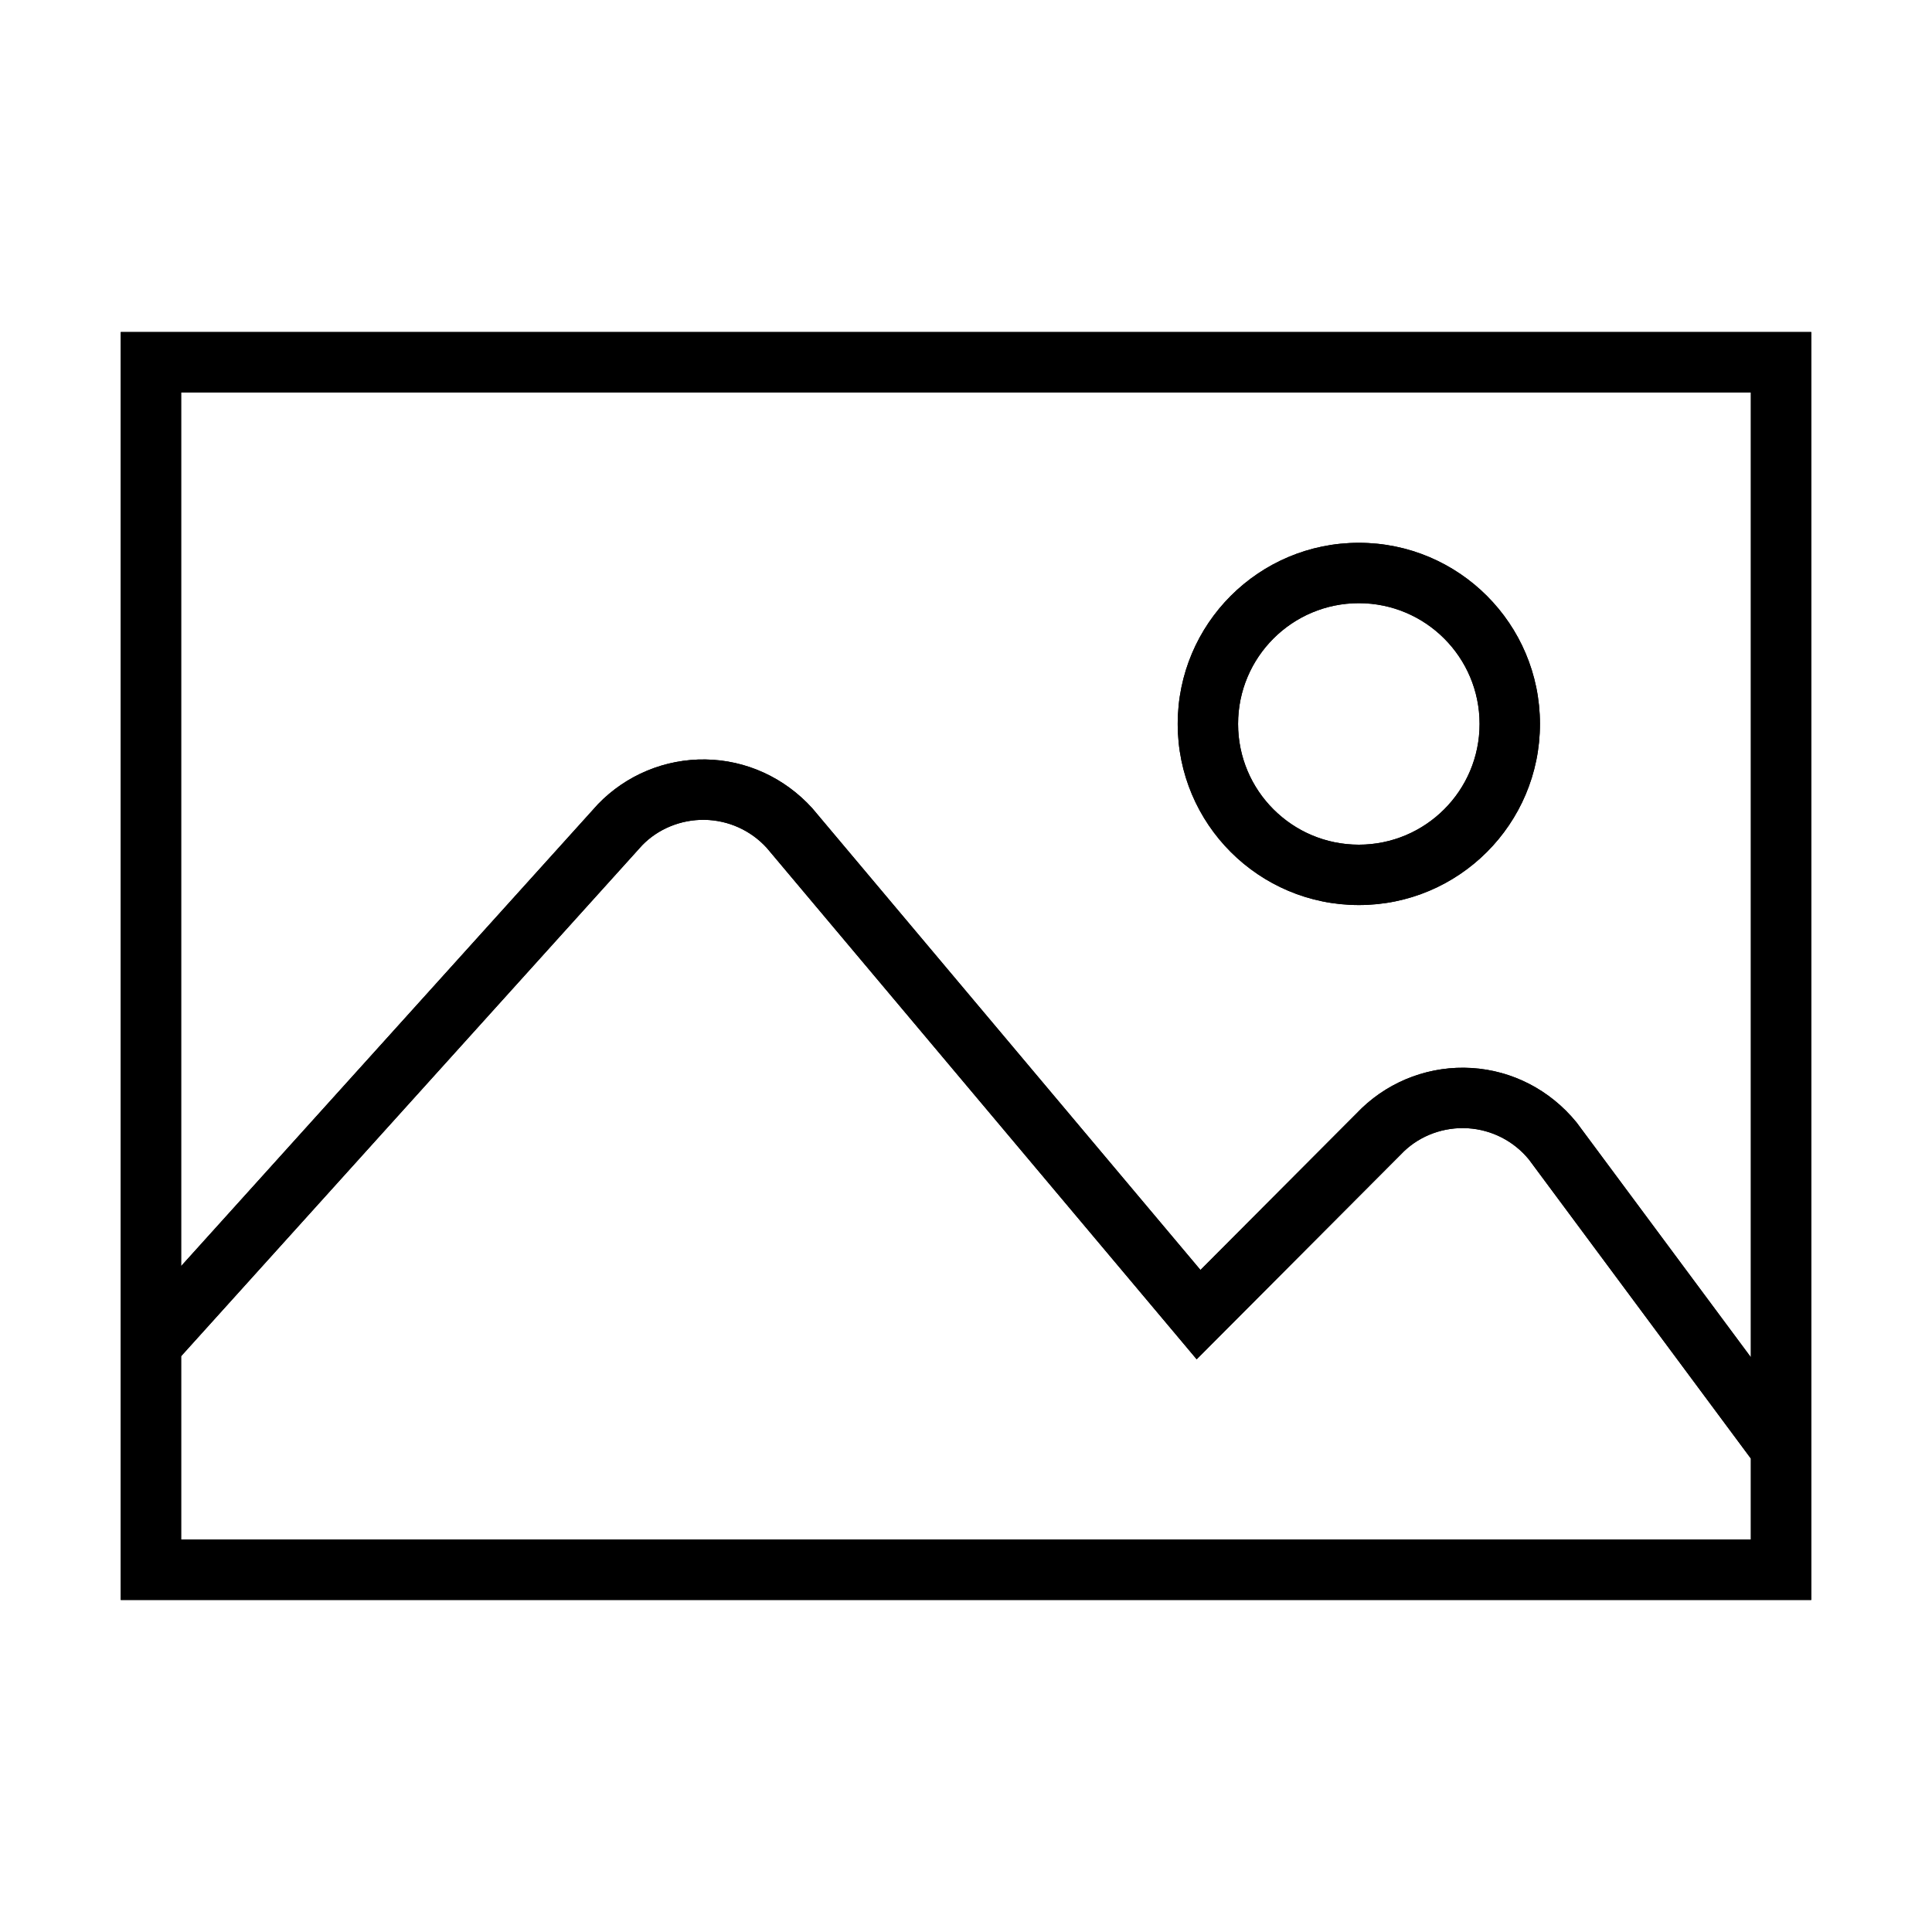
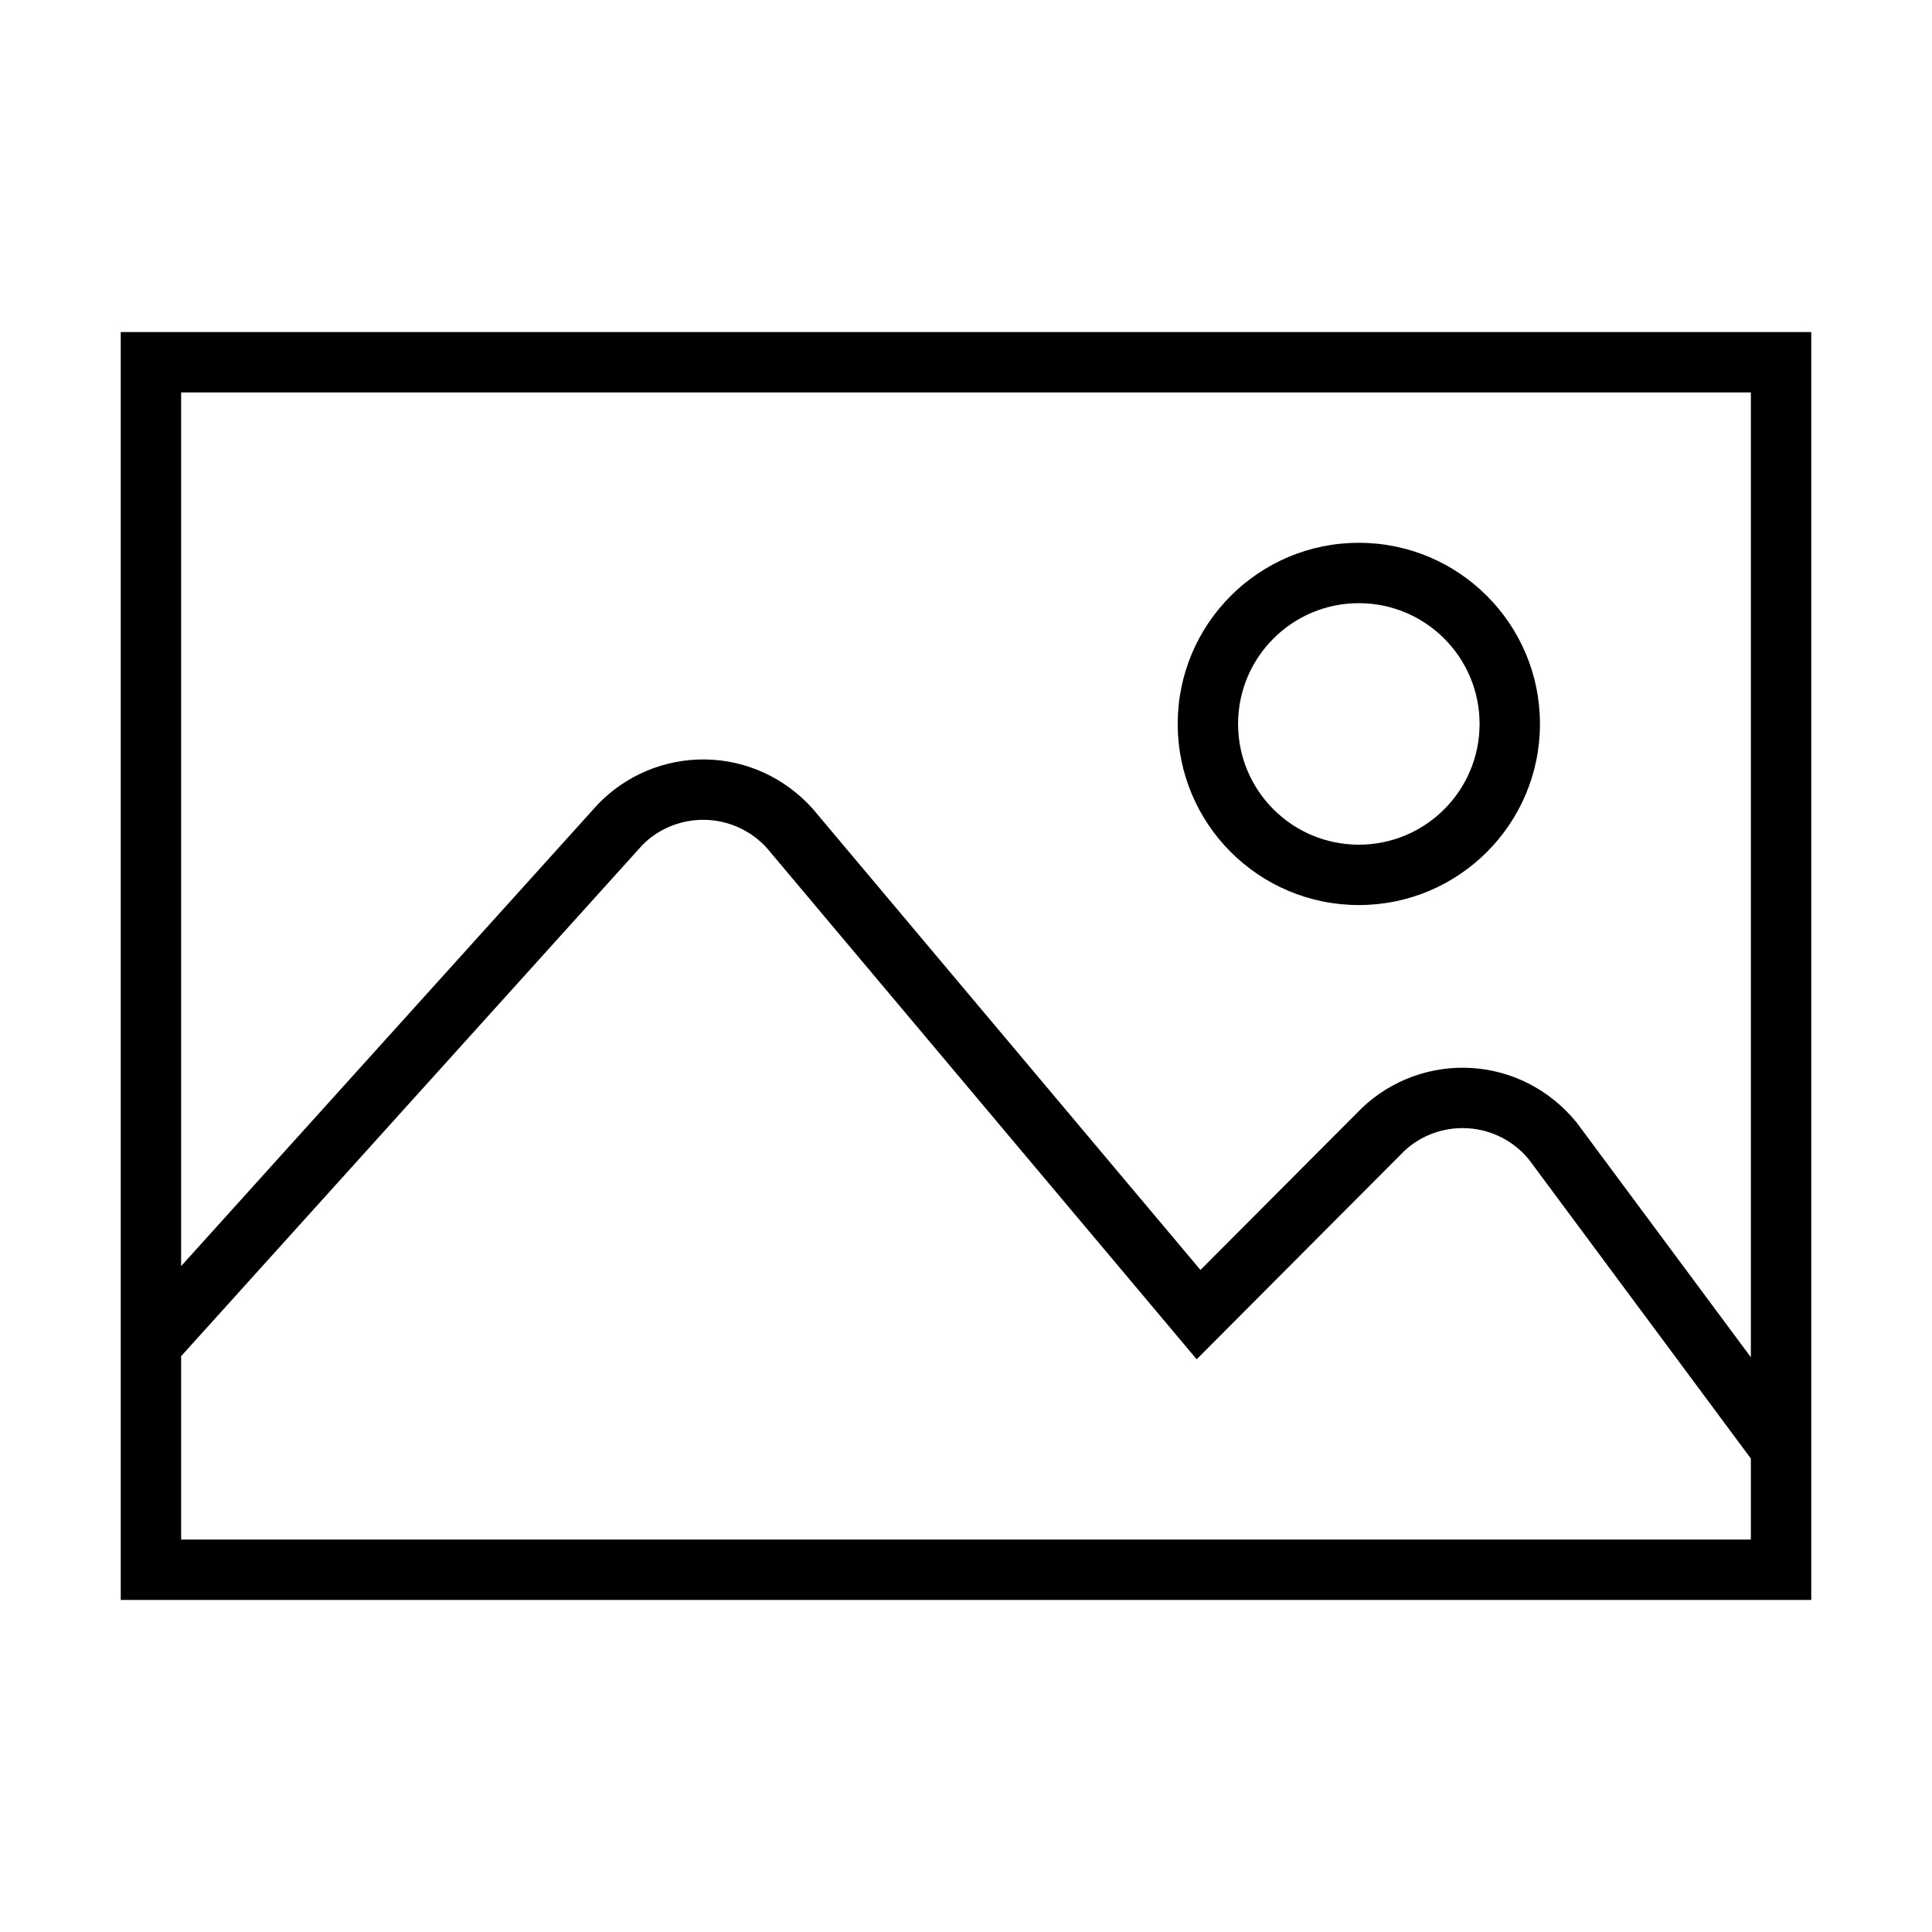
<svg xmlns="http://www.w3.org/2000/svg" width="64" height="64" viewBox="0 0 64 64">
-   <g fill="none" fill-rule="evenodd">
-     <path fill="#000" fill-rule="nonzero" d="M6,13 L6,51 L58,51 L58,13 L6,13 Z M60,11 L60,53 L4,53 L4,11 L60,11 Z M45.114,36.705 C46.089,35.776 47.407,35.296 48.751,35.379 C50.095,35.462 51.344,36.102 52.225,37.181 L59.803,47.39 L58.197,48.582 L50.648,38.411 C50.148,37.799 49.416,37.424 48.627,37.375 C47.839,37.326 47.066,37.608 46.512,38.135 L39.641,45.028 L38.939,44.192 L25.401,28.089 C24.872,27.507 24.126,27.17 23.339,27.158 C22.552,27.146 21.796,27.461 21.272,28.002 L5.742,45.211 L4.258,43.871 L19.81,26.638 C20.741,25.674 22.029,25.138 23.369,25.158 C24.709,25.178 25.98,25.752 26.907,26.773 L39.767,42.069 L45.114,36.705 Z M45.013,29.981 C41.699,29.981 39.013,27.295 39.013,23.981 C39.013,20.668 41.699,17.981 45.013,17.981 C48.326,17.981 51.013,20.668 51.013,23.981 C51.013,27.295 48.326,29.981 45.013,29.981 Z M45.013,27.981 C47.222,27.981 49.013,26.19 49.013,23.981 C49.013,21.772 47.222,19.981 45.013,19.981 C42.804,19.981 41.013,21.772 41.013,23.981 C41.013,26.19 42.804,27.981 45.013,27.981 Z" />
-     <path fill="#000" fill-rule="nonzero" d="M6,13 L6,51 L58,51 L58,13 L6,13 Z M60,11 L60,53 L4,53 L4,11 L60,11 Z M45.114,36.705 C46.089,35.776 47.407,35.296 48.751,35.379 C50.095,35.462 51.344,36.102 52.225,37.181 L59.803,47.39 L58.197,48.582 L50.648,38.411 C50.148,37.799 49.416,37.424 48.627,37.375 C47.839,37.326 47.066,37.608 46.512,38.135 L39.641,45.028 L38.939,44.192 L25.401,28.089 C24.872,27.507 24.126,27.17 23.339,27.158 C22.552,27.146 21.796,27.461 21.272,28.002 L5.742,45.211 L4.258,43.871 L19.81,26.638 C20.741,25.674 22.029,25.138 23.369,25.158 C24.709,25.178 25.98,25.752 26.907,26.773 L39.767,42.069 L45.114,36.705 Z M45.013,29.981 C41.699,29.981 39.013,27.295 39.013,23.981 C39.013,20.668 41.699,17.981 45.013,17.981 C48.326,17.981 51.013,20.668 51.013,23.981 C51.013,27.295 48.326,29.981 45.013,29.981 Z M45.013,27.981 C47.222,27.981 49.013,26.19 49.013,23.981 C49.013,21.772 47.222,19.981 45.013,19.981 C42.804,19.981 41.013,21.772 41.013,23.981 C41.013,26.19 42.804,27.981 45.013,27.981 Z" />
-   </g>
+   <path d="M6,13 L6,51 L58,51 L58,13 L6,13 Z M60,11 L60,53 L4,53 L4,11 L60,11 Z M45.114,36.705 C46.089,35.776 47.407,35.296 48.751,35.379 C50.095,35.462 51.344,36.102 52.225,37.181 L59.803,47.39 L58.197,48.582 L50.648,38.411 C50.148,37.799 49.416,37.424 48.627,37.375 C47.839,37.326 47.066,37.608 46.512,38.135 L39.641,45.028 L38.939,44.192 L25.401,28.089 C24.872,27.507 24.126,27.17 23.339,27.158 C22.552,27.146 21.796,27.461 21.272,28.002 L5.742,45.211 L4.258,43.871 L19.81,26.638 C20.741,25.674 22.029,25.138 23.369,25.158 C24.709,25.178 25.98,25.752 26.907,26.773 L39.767,42.069 L45.114,36.705 Z M45.013,29.981 C41.699,29.981 39.013,27.295 39.013,23.981 C39.013,20.668 41.699,17.981 45.013,17.981 C48.326,17.981 51.013,20.668 51.013,23.981 C51.013,27.295 48.326,29.981 45.013,29.981 Z M45.013,27.981 C47.222,27.981 49.013,26.19 49.013,23.981 C49.013,21.772 47.222,19.981 45.013,19.981 C42.804,19.981 41.013,21.772 41.013,23.981 C41.013,26.19 42.804,27.981 45.013,27.981 Z" />
</svg>
